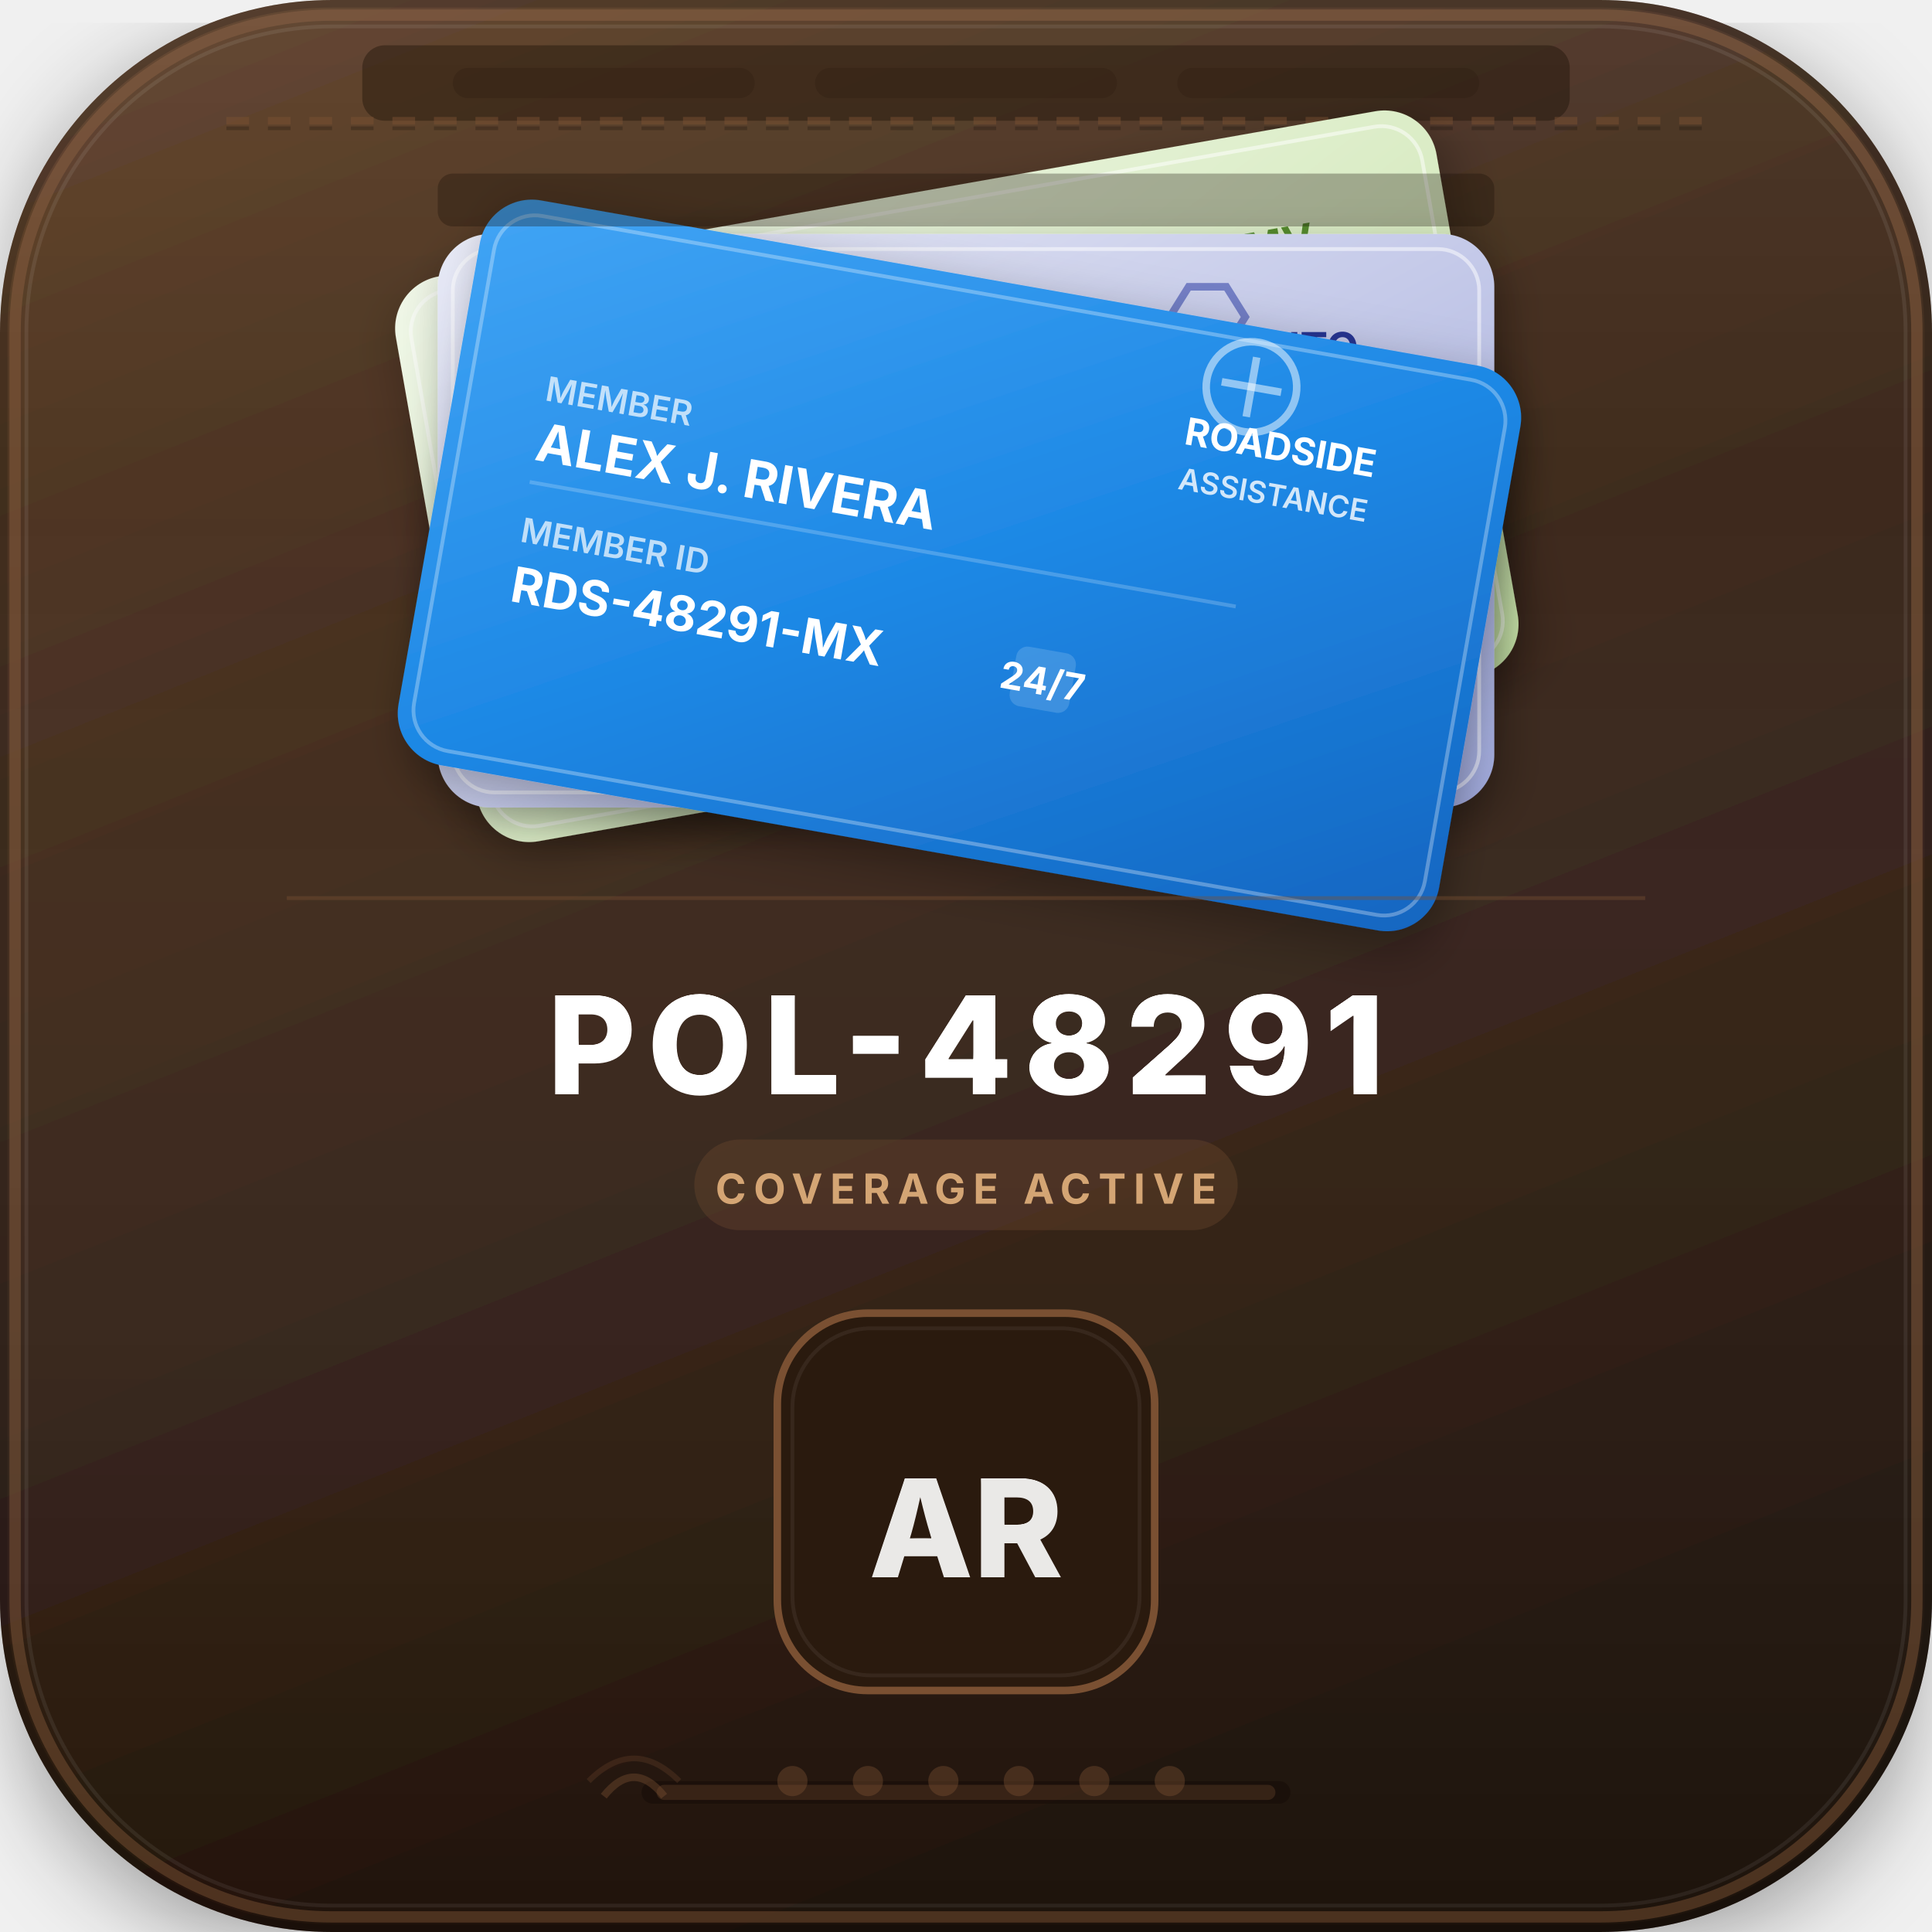
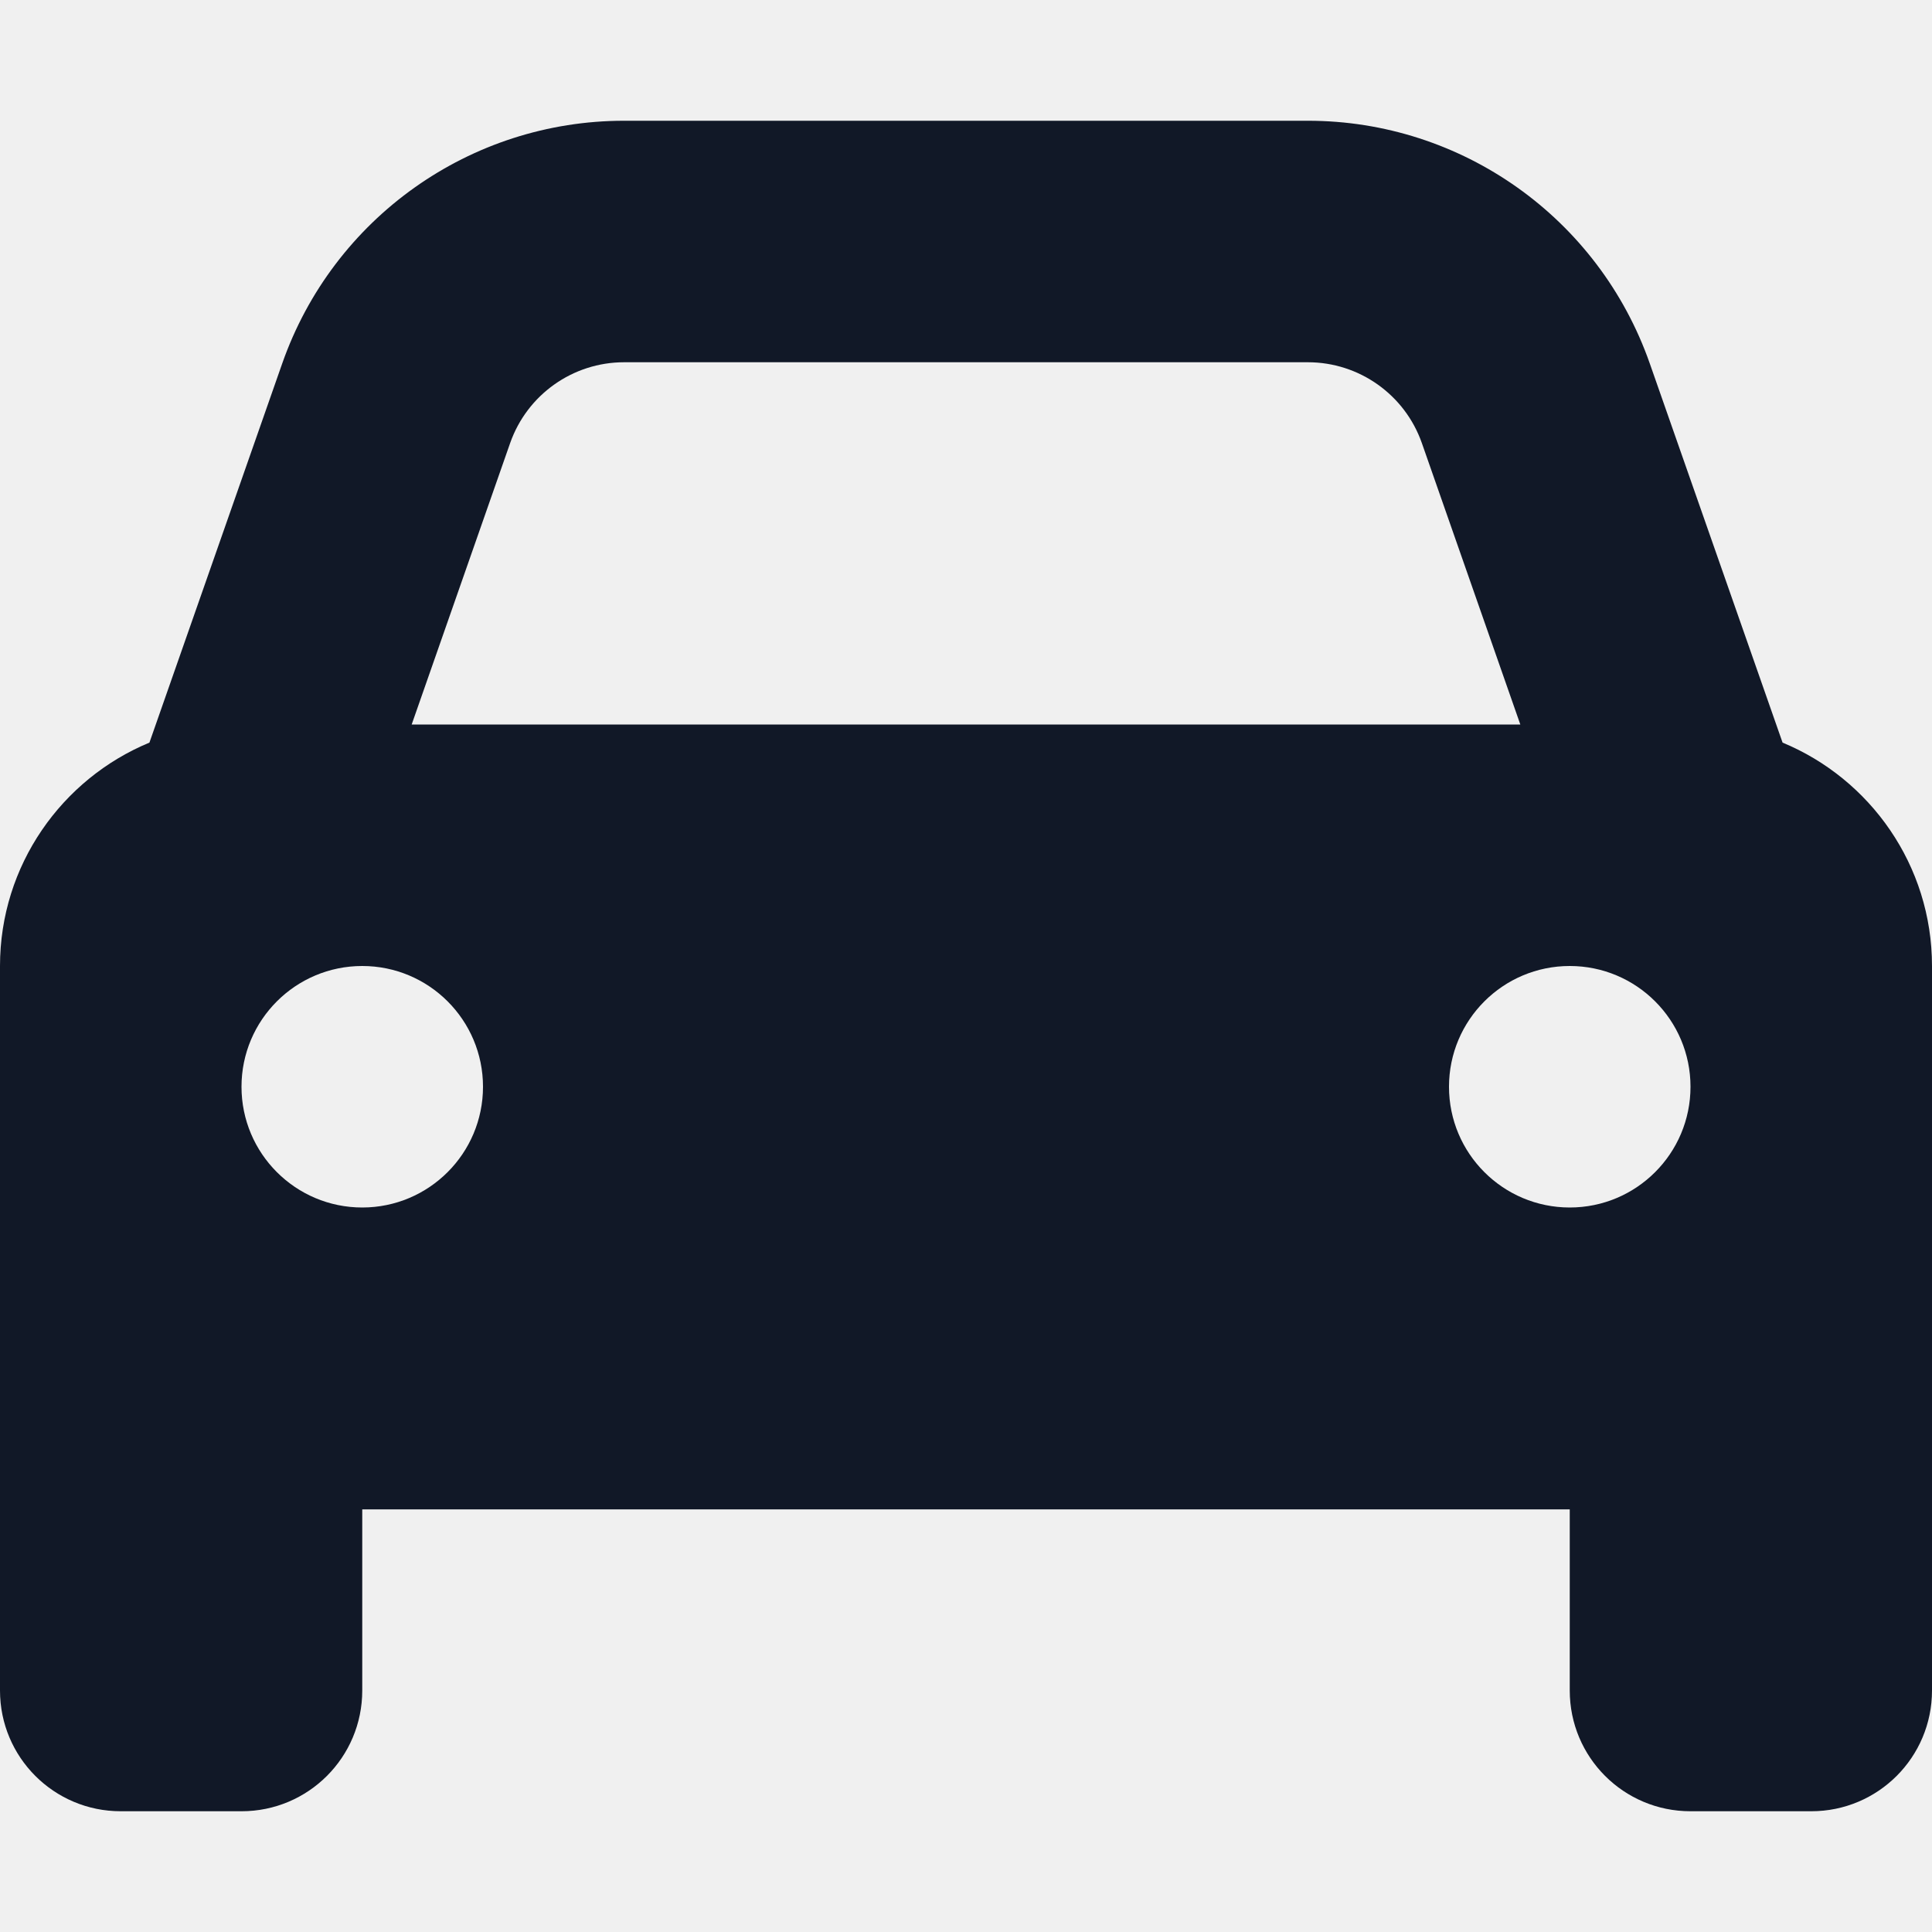
- <svg xmlns="http://www.w3.org/2000/svg" viewBox="0 0 512 512">
-   <defs>
-     <filter id="shadow" x="-10%" y="-10%" width="130%" height="130%">
-       <feDropShadow dx="0" dy="6" stdDeviation="12" flood-color="#000" flood-opacity="0.35" />
-     </filter>
-     <filter id="cardShadow" x="-20%" y="-20%" width="150%" height="150%">
-       <feDropShadow dx="2" dy="4" stdDeviation="6" flood-color="#000" flood-opacity="0.3" />
-     </filter>
-     <filter id="emboss">
-       <feGaussianBlur in="SourceAlpha" stdDeviation="1" result="blur" />
-       <feSpecularLighting in="blur" surfaceScale="3" specularConstant="0.6" specularExponent="15" result="spec">
-         <fePointLight x="200" y="100" z="200" />
-       </feSpecularLighting>
-       <feComposite in="spec" in2="SourceAlpha" operator="in" result="specOut" />
-       <feComposite in="SourceGraphic" in2="specOut" operator="arithmetic" k1="0" k2="1" k3="1" k4="0" />
-     </filter>
-     <linearGradient id="walletBg" x1="0" y1="0" x2="0.4" y2="1">
-       <stop offset="0%" stop-color="#5a3a22" />
-       <stop offset="40%" stop-color="#3e2818" />
-       <stop offset="100%" stop-color="#24150c" />
-     </linearGradient>
-     <linearGradient id="walletShine" x1="0" y1="0" x2="0" y2="1">
-       <stop offset="0%" stop-color="#ffffff" stop-opacity="0.08" />
-       <stop offset="25%" stop-color="#ffffff" stop-opacity="0.03" />
-       <stop offset="100%" stop-color="#000000" stop-opacity="0.15" />
-     </linearGradient>
-     <linearGradient id="card1Grad" x1="0" y1="0" x2="1" y2="1">
-       <stop offset="0%" stop-color="#f1f8e9" />
-       <stop offset="50%" stop-color="#dcedc8" />
-       <stop offset="100%" stop-color="#c5e1a5" />
-     </linearGradient>
-     <linearGradient id="card2Grad" x1="0" y1="0" x2="1" y2="1">
-       <stop offset="0%" stop-color="#e8eaf6" />
-       <stop offset="50%" stop-color="#c5cae9" />
-       <stop offset="100%" stop-color="#9fa8da" />
-     </linearGradient>
-     <linearGradient id="card3Grad" x1="0" y1="0" x2="1" y2="1">
-       <stop offset="0%" stop-color="#42a5f5" />
-       <stop offset="50%" stop-color="#1e88e5" />
-       <stop offset="100%" stop-color="#1565c0" />
-     </linearGradient>
-   </defs>
-   <rect x="0" y="0" width="512" height="512" rx="88" fill="url(#walletBg)" filter="url(#shadow)" />
-   <rect x="4" y="4" width="504" height="504" rx="84" fill="none" stroke="#7a5032" stroke-width="3" opacity="0.6" />
-   <rect x="7" y="7" width="498" height="498" rx="81" fill="none" stroke="#ffffff" stroke-width="1" opacity="0.08" />
-   <rect x="1" y="1" width="510" height="510" rx="87" fill="none" stroke="#000000" stroke-width="2" opacity="0.2" />
-   <rect x="0" y="0" width="512" height="512" rx="88" fill="url(#walletShine)" />
-   <rect x="96" y="12" width="320" height="20" rx="6" fill="#1a0e06" opacity="0.4" />
-   <rect x="120" y="18" width="80" height="8" rx="4" fill="#2a1a0e" opacity="0.3" />
-   <rect x="216" y="18" width="80" height="8" rx="4" fill="#2a1a0e" opacity="0.3" />
-   <rect x="312" y="18" width="80" height="8" rx="4" fill="#2a1a0e" opacity="0.3" />
-   <line x1="60" y1="32" x2="452" y2="32" stroke="#7a5032" stroke-width="2" stroke-dasharray="6,5" opacity="0.5" />
-   <line x1="60" y1="34" x2="452" y2="34" stroke="#000000" stroke-width="1" stroke-dasharray="6,5" opacity="0.2" />
-   <g transform="rotate(-10, 256, 140)" filter="url(#cardShadow)">
-     <rect x="116" y="50" width="280" height="152" rx="14" fill="url(#card1Grad)" />
-     <rect x="120" y="54" width="272" height="144" rx="11" fill="none" stroke="#ffffff" stroke-width="1" opacity="0.5" />
-     <text x="360" y="84" font-family="'Inter', 'Segoe UI', sans-serif" font-size="11" font-weight="700" fill="#558b2f" text-anchor="end">DMV</text>
-     <text x="360" y="96" font-family="'Inter', 'Segoe UI', sans-serif" font-size="8" font-weight="600" fill="#558b2f" opacity="0.7" text-anchor="end">LICENSE</text>
-     <rect x="309" y="74" width="16" height="12" rx="3" fill="#7cb342" opacity="0.6" />
-     <text x="140" y="102" font-family="'Inter', 'Segoe UI', sans-serif" font-size="9" font-weight="600" fill="#33691e" opacity="0.6">NAME</text>
-     <text x="140" y="118" font-family="'Inter', 'Segoe UI', sans-serif" font-size="14" font-weight="700" fill="#1b5e20">ALEX J. RIVERA</text>
-     <line x1="140" y1="124" x2="330" y2="124" stroke="#aed581" stroke-width="1" opacity="0.5" />
-     <text x="140" y="142" font-family="'Inter', 'Segoe UI', sans-serif" font-size="9" font-weight="600" fill="#33691e" opacity="0.6">CLASS</text>
-     <text x="140" y="158" font-family="'Inter', 'Segoe UI', sans-serif" font-size="13" font-weight="700" fill="#1b5e20">C</text>
-     <text x="210" y="142" font-family="'Inter', 'Segoe UI', sans-serif" font-size="9" font-weight="600" fill="#33691e" opacity="0.6">EXP</text>
-     <text x="210" y="158" font-family="'Inter', 'Segoe UI', sans-serif" font-size="13" font-weight="700" fill="#1b5e20">2028-04-19</text>
-     <circle cx="320" cy="130" r="22" fill="#8bc34a" opacity="0.3" />
-     <circle cx="320" cy="123" r="8" fill="#558b2f" opacity="0.3" />
-     <ellipse cx="320" cy="140" rx="12" ry="7" fill="#558b2f" opacity="0.15" />
-   </g>
-   <g transform="rotate(0, 256, 140)" filter="url(#cardShadow)">
-     <rect x="116" y="62" width="280" height="152" rx="14" fill="url(#card2Grad)" />
-     <rect x="120" y="66" width="272" height="144" rx="11" fill="none" stroke="#ffffff" stroke-width="1" opacity="0.5" />
-     <text x="360" y="96" font-family="'Inter', 'Segoe UI', sans-serif" font-size="11" font-weight="700" fill="#283593" text-anchor="end">SHIELD AUTO</text>
-     <text x="360" y="108" font-family="'Inter', 'Segoe UI', sans-serif" font-size="8" font-weight="600" fill="#283593" opacity="0.7" text-anchor="end">INSURANCE</text>
-     <path d="M315,76 L325,76 L330,84 L325,92 L320,96 L315,92 L310,84 Z" fill="none" stroke="#3949ab" stroke-width="2" opacity="0.6" />
-     <text x="140" y="114" font-family="'Inter', 'Segoe UI', sans-serif" font-size="9" font-weight="600" fill="#283593" opacity="0.6">POLICY HOLDER</text>
-     <text x="140" y="130" font-family="'Inter', 'Segoe UI', sans-serif" font-size="14" font-weight="700" fill="#1a237e">ALEX J. RIVERA</text>
-     <line x1="140" y1="136" x2="330" y2="136" stroke="#9fa8da" stroke-width="1" opacity="0.5" />
-     <text x="140" y="152" font-family="'Inter', 'Segoe UI', sans-serif" font-size="9" font-weight="600" fill="#283593" opacity="0.6">POLICY NO.</text>
-     <text x="140" y="168" font-family="'Inter', 'Segoe UI', sans-serif" font-size="13" font-weight="700" fill="#1a237e">INS-7729-84K</text>
-     <text x="290" y="152" font-family="'Inter', 'Segoe UI', sans-serif" font-size="9" font-weight="600" fill="#283593" opacity="0.6">COVERAGE</text>
-     <text x="290" y="168" font-family="'Inter', 'Segoe UI', sans-serif" font-size="11" font-weight="700" fill="#2e7d32">FULL</text>
-   </g>
-   <g transform="rotate(10, 256, 140)" filter="url(#cardShadow)">
-     <rect x="116" y="74" width="280" height="152" rx="14" fill="url(#card3Grad)" />
-     <rect x="120" y="78" width="272" height="144" rx="11" fill="none" stroke="#ffffff" stroke-width="1" opacity="0.3" />
-     <text x="360" y="108" font-family="'Inter', 'Segoe UI', sans-serif" font-size="10" font-weight="700" fill="#ffffff" text-anchor="end">ROADSIDE</text>
-     <text x="360" y="120" font-family="'Inter', 'Segoe UI', sans-serif" font-size="8" font-weight="600" fill="#ffffff" opacity="0.8" text-anchor="end">ASSISTANCE</text>
-     <circle cx="324" cy="90" r="12" fill="none" stroke="#ffffff" stroke-width="2" opacity="0.5" />
-     <line x1="324" y1="82" x2="324" y2="98" stroke="#ffffff" stroke-width="2" opacity="0.5" />
-     <line x1="316" y1="90" x2="332" y2="90" stroke="#ffffff" stroke-width="2" opacity="0.5" />
-     <text x="140" y="126" font-family="'Inter', 'Segoe UI', sans-serif" font-size="9" font-weight="600" fill="#ffffff" opacity="0.7">MEMBER</text>
-     <text x="140" y="142" font-family="'Inter', 'Segoe UI', sans-serif" font-size="14" font-weight="700" fill="#ffffff">ALEX J. RIVERA</text>
-     <line x1="140" y1="148" x2="330" y2="148" stroke="#ffffff" stroke-width="1" opacity="0.2" />
-     <text x="140" y="164" font-family="'Inter', 'Segoe UI', sans-serif" font-size="9" font-weight="600" fill="#ffffff" opacity="0.7">MEMBER ID</text>
-     <text x="140" y="180" font-family="'Inter', 'Segoe UI', sans-serif" font-size="13" font-weight="700" fill="#ffffff">RDS-48291-MX</text>
-     <rect x="275" y="168" width="16" height="16" rx="3" fill="#ffffff" opacity="0.15" />
-     <text x="283" y="180" font-family="'Inter', 'Segoe UI', sans-serif" font-size="10" font-weight="700" fill="#ffffff" text-anchor="middle">24/7</text>
-   </g>
-   <rect x="116" y="46" width="280" height="14" rx="4" fill="#140a05" opacity="0.3" />
-   <line x1="76" y1="238" x2="436" y2="238" stroke="#7a5032" stroke-width="1" opacity="0.4" />
-   <text x="256" y="290" font-family="'Inter', 'Segoe UI', sans-serif" font-size="36" font-weight="800" fill="#ffffff" text-anchor="middle" letter-spacing="3" filter="url(#emboss)">POL-48291</text>
-   <rect x="184" y="302" width="144" height="24" rx="12" fill="#7a5032" opacity="0.3" />
-   <text x="256" y="319" font-family="'Inter', 'Segoe UI', sans-serif" font-size="11" font-weight="700" fill="#d4a574" text-anchor="middle" letter-spacing="2">COVERAGE ACTIVE</text>
-   <rect x="206" y="348" width="100" height="100" rx="24" fill="#2a1a0e" stroke="#7a5032" stroke-width="2" />
-   <rect x="210" y="352" width="92" height="92" rx="21" fill="none" stroke="#ffffff" stroke-width="1" opacity="0.06" />
-   <text x="256" y="418" font-family="'Inter', 'Segoe UI', sans-serif" font-size="36" font-weight="800" fill="#ffffff" text-anchor="middle" opacity="0.9" filter="url(#emboss)">AR</text>
-   <rect x="170" y="472" width="172" height="6" rx="3" fill="#140a05" opacity="0.5" />
-   <rect x="174" y="473" width="164" height="4" rx="2" fill="#7a5032" opacity="0.3" />
-   <circle cx="210" cy="472" r="4" fill="#7a5032" opacity="0.4" />
-   <circle cx="230" cy="472" r="4" fill="#7a5032" opacity="0.4" />
-   <circle cx="250" cy="472" r="4" fill="#7a5032" opacity="0.4" />
-   <circle cx="270" cy="472" r="4" fill="#7a5032" opacity="0.4" />
-   <circle cx="290" cy="472" r="4" fill="#7a5032" opacity="0.4" />
-   <circle cx="310" cy="472" r="4" fill="#7a5032" opacity="0.4" />
-   <path d="M160,476 Q168,466 176,476" fill="none" stroke="#7a5032" stroke-width="2" opacity="0.4" />
-   <path d="M156,472 Q168,460 180,472" fill="none" stroke="#7a5032" stroke-width="1.5" opacity="0.25" />
+ <svg xmlns="http://www.w3.org/2000/svg" viewBox="0 0 512 512" fill="#111827">
+   <path d="M135.2 117.4L109.1 192H402.9l-26.1-74.6C372.3 104.6 360.2 96 346.6 96H165.4c-13.6 0-25.7 8.6-30.2 21.4zM39.6 196.8L74.8 96.3C88.3 57.8 124.6 32 165.4 32H346.6c40.8 0 77.1 25.8 90.6 64.3l35.2 100.5c23.2 9.6 39.6 32.5 39.6 59.2V400v48c0 17.7-14.3 32-32 32H448c-17.7 0-32-14.3-32-32V400H96v48c0 17.7-14.3 32-32 32H32c-17.7 0-32-14.3-32-32V400 256c0-26.7 16.4-49.6 39.6-59.2zM128 288a32 32 0 1 0-64 0 32 32 0 1 0 64 0zm288 32a32 32 0 1 0 0-64 32 32 0 1 0 0 64z" />
</svg>
